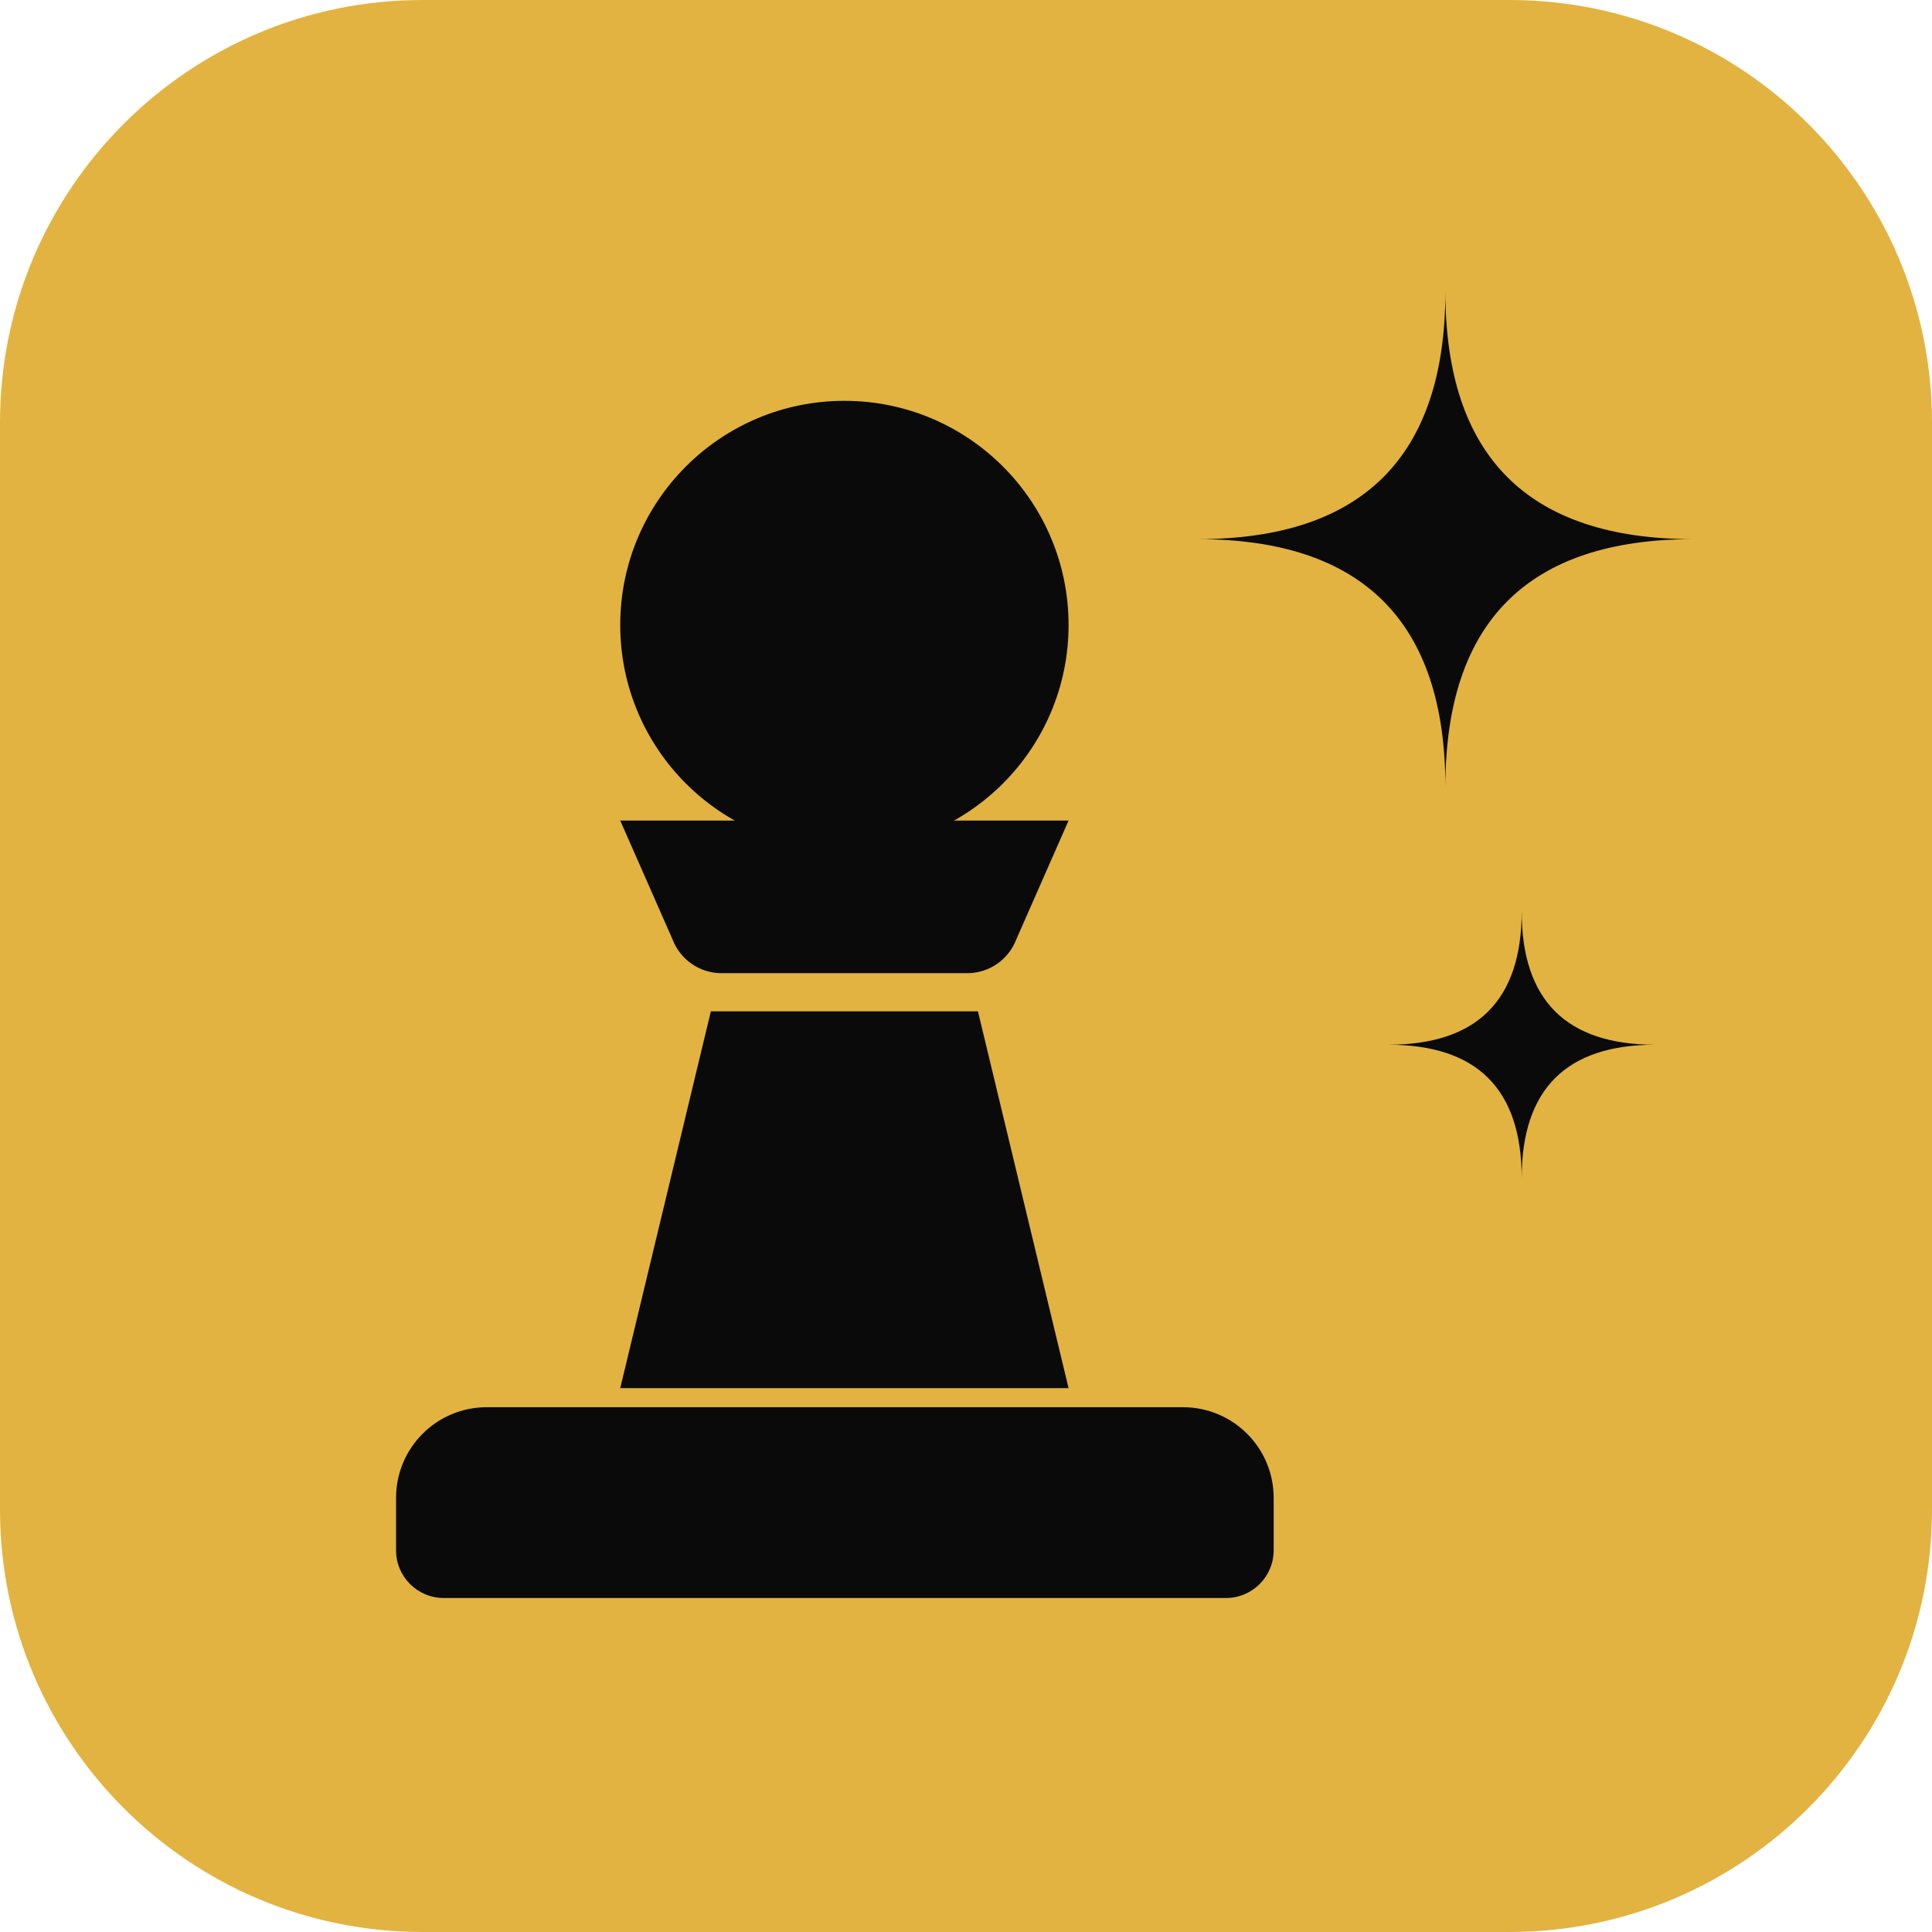
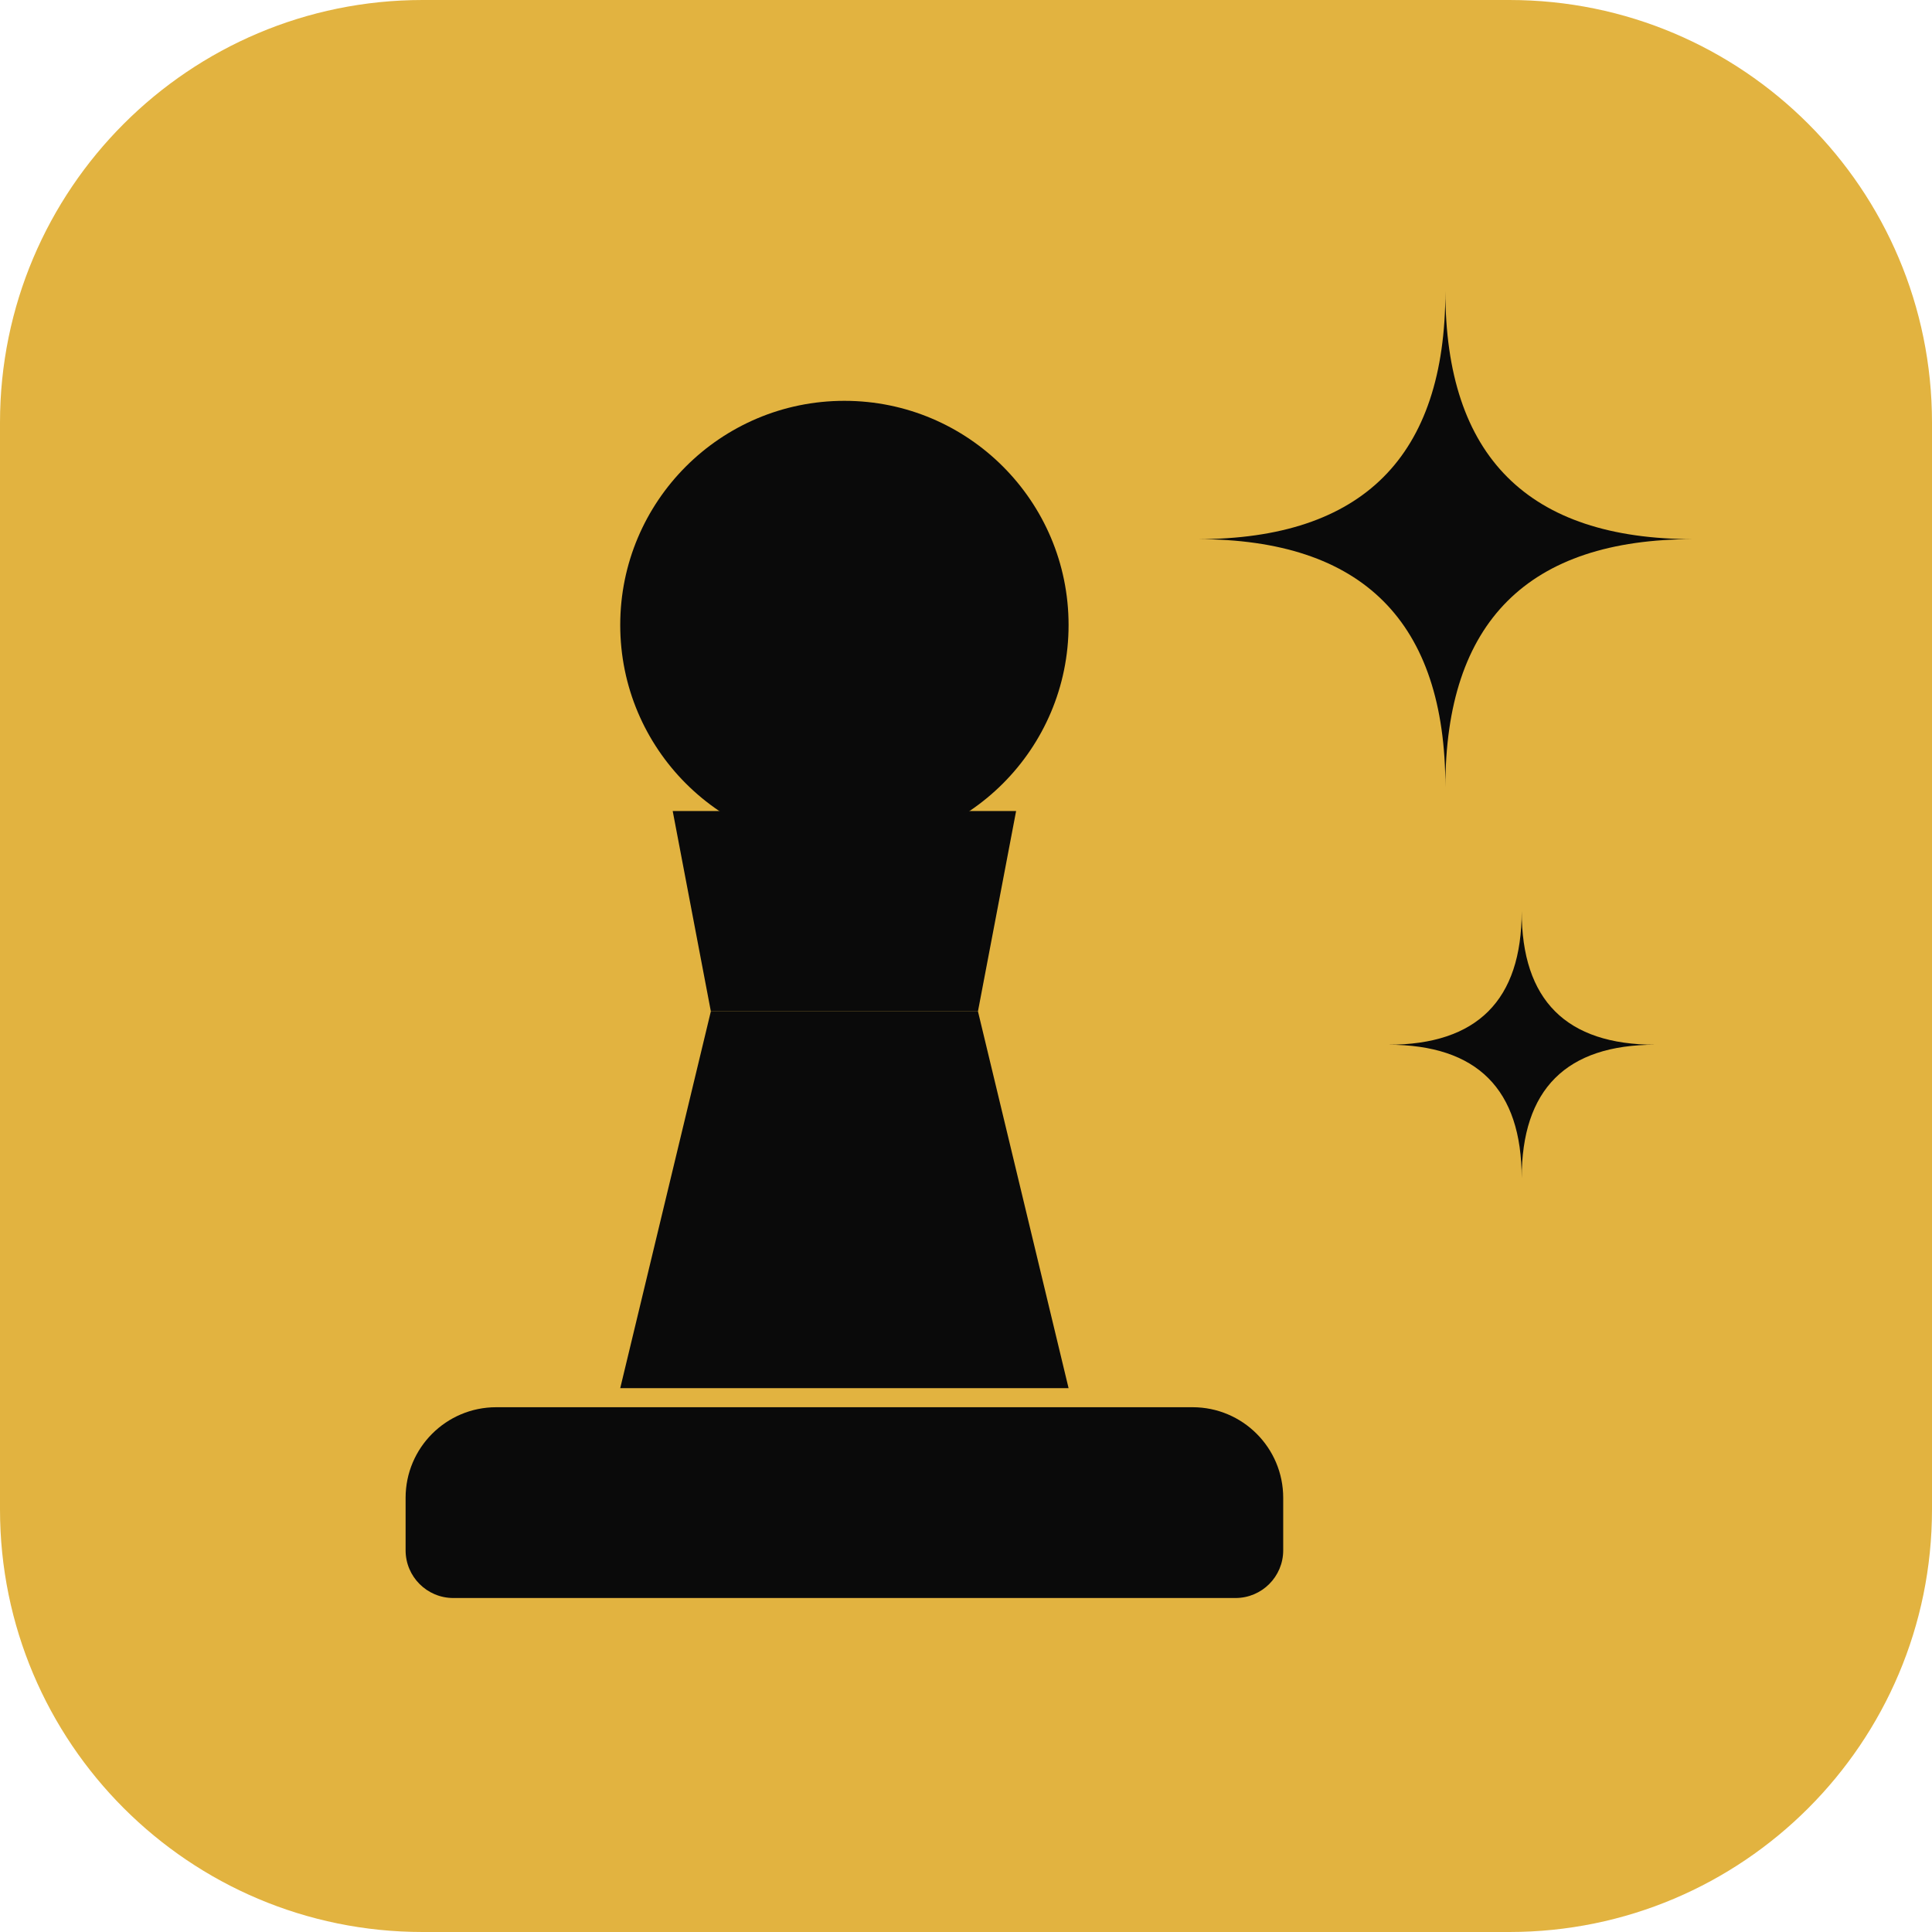
<svg xmlns="http://www.w3.org/2000/svg" viewBox="0 0 32 32">
  <rect width="32" height="32" rx="7" fill="#E2B340" />
  <g transform="translate(3.4 3.4) scale(0.79)" fill="#0A0A0A">
    <circle cx="13.4" cy="8.8" r="4.7" />
-     <path d="M8.7 12.9h9.4l-1.1 2.5a1.1 1.1 0 0 1-1 .7h-5.2a1.1 1.1 0 0 1-1-.7L8.7 12.9Z" />
+     <path d="M9.8 12.7H17l-.8 4.2h-5.6l-.8-4.2Z" />
    <path d="M10.6 16.9h5.6l1.9 7.9H8.7l1.9-7.9Z" />
-     <path d="M5.9 25.2h14.6a1.9 1.9 0 0 1 1.9 1.9v1.1a1 1 0 0 1-1 1H5a1 1 0 0 1-1-1v-1.1a1.9 1.9 0 0 1 1.9-1.9Z" />
+     <path d="M6.1 25.2h14.6a1.9 1.9 0 0 1 1.9 1.9v1.1a1 1 0 0 1-1 1H5.2a1 1 0 0 1-1-1v-1.1a1.9 1.9 0 0 1 1.9-1.9Z" />
    <path d="M26 1.8Q26 7 31.2 7 26 7 26 12.2 26 7 20.8 7 26 7 26 1.8Z" />
    <path d="M27.6 14.8Q27.6 17.6 30.4 17.6 27.6 17.6 27.6 20.4 27.6 17.6 24.8 17.6 27.6 17.6 27.6 14.8Z" />
  </g>
</svg>
